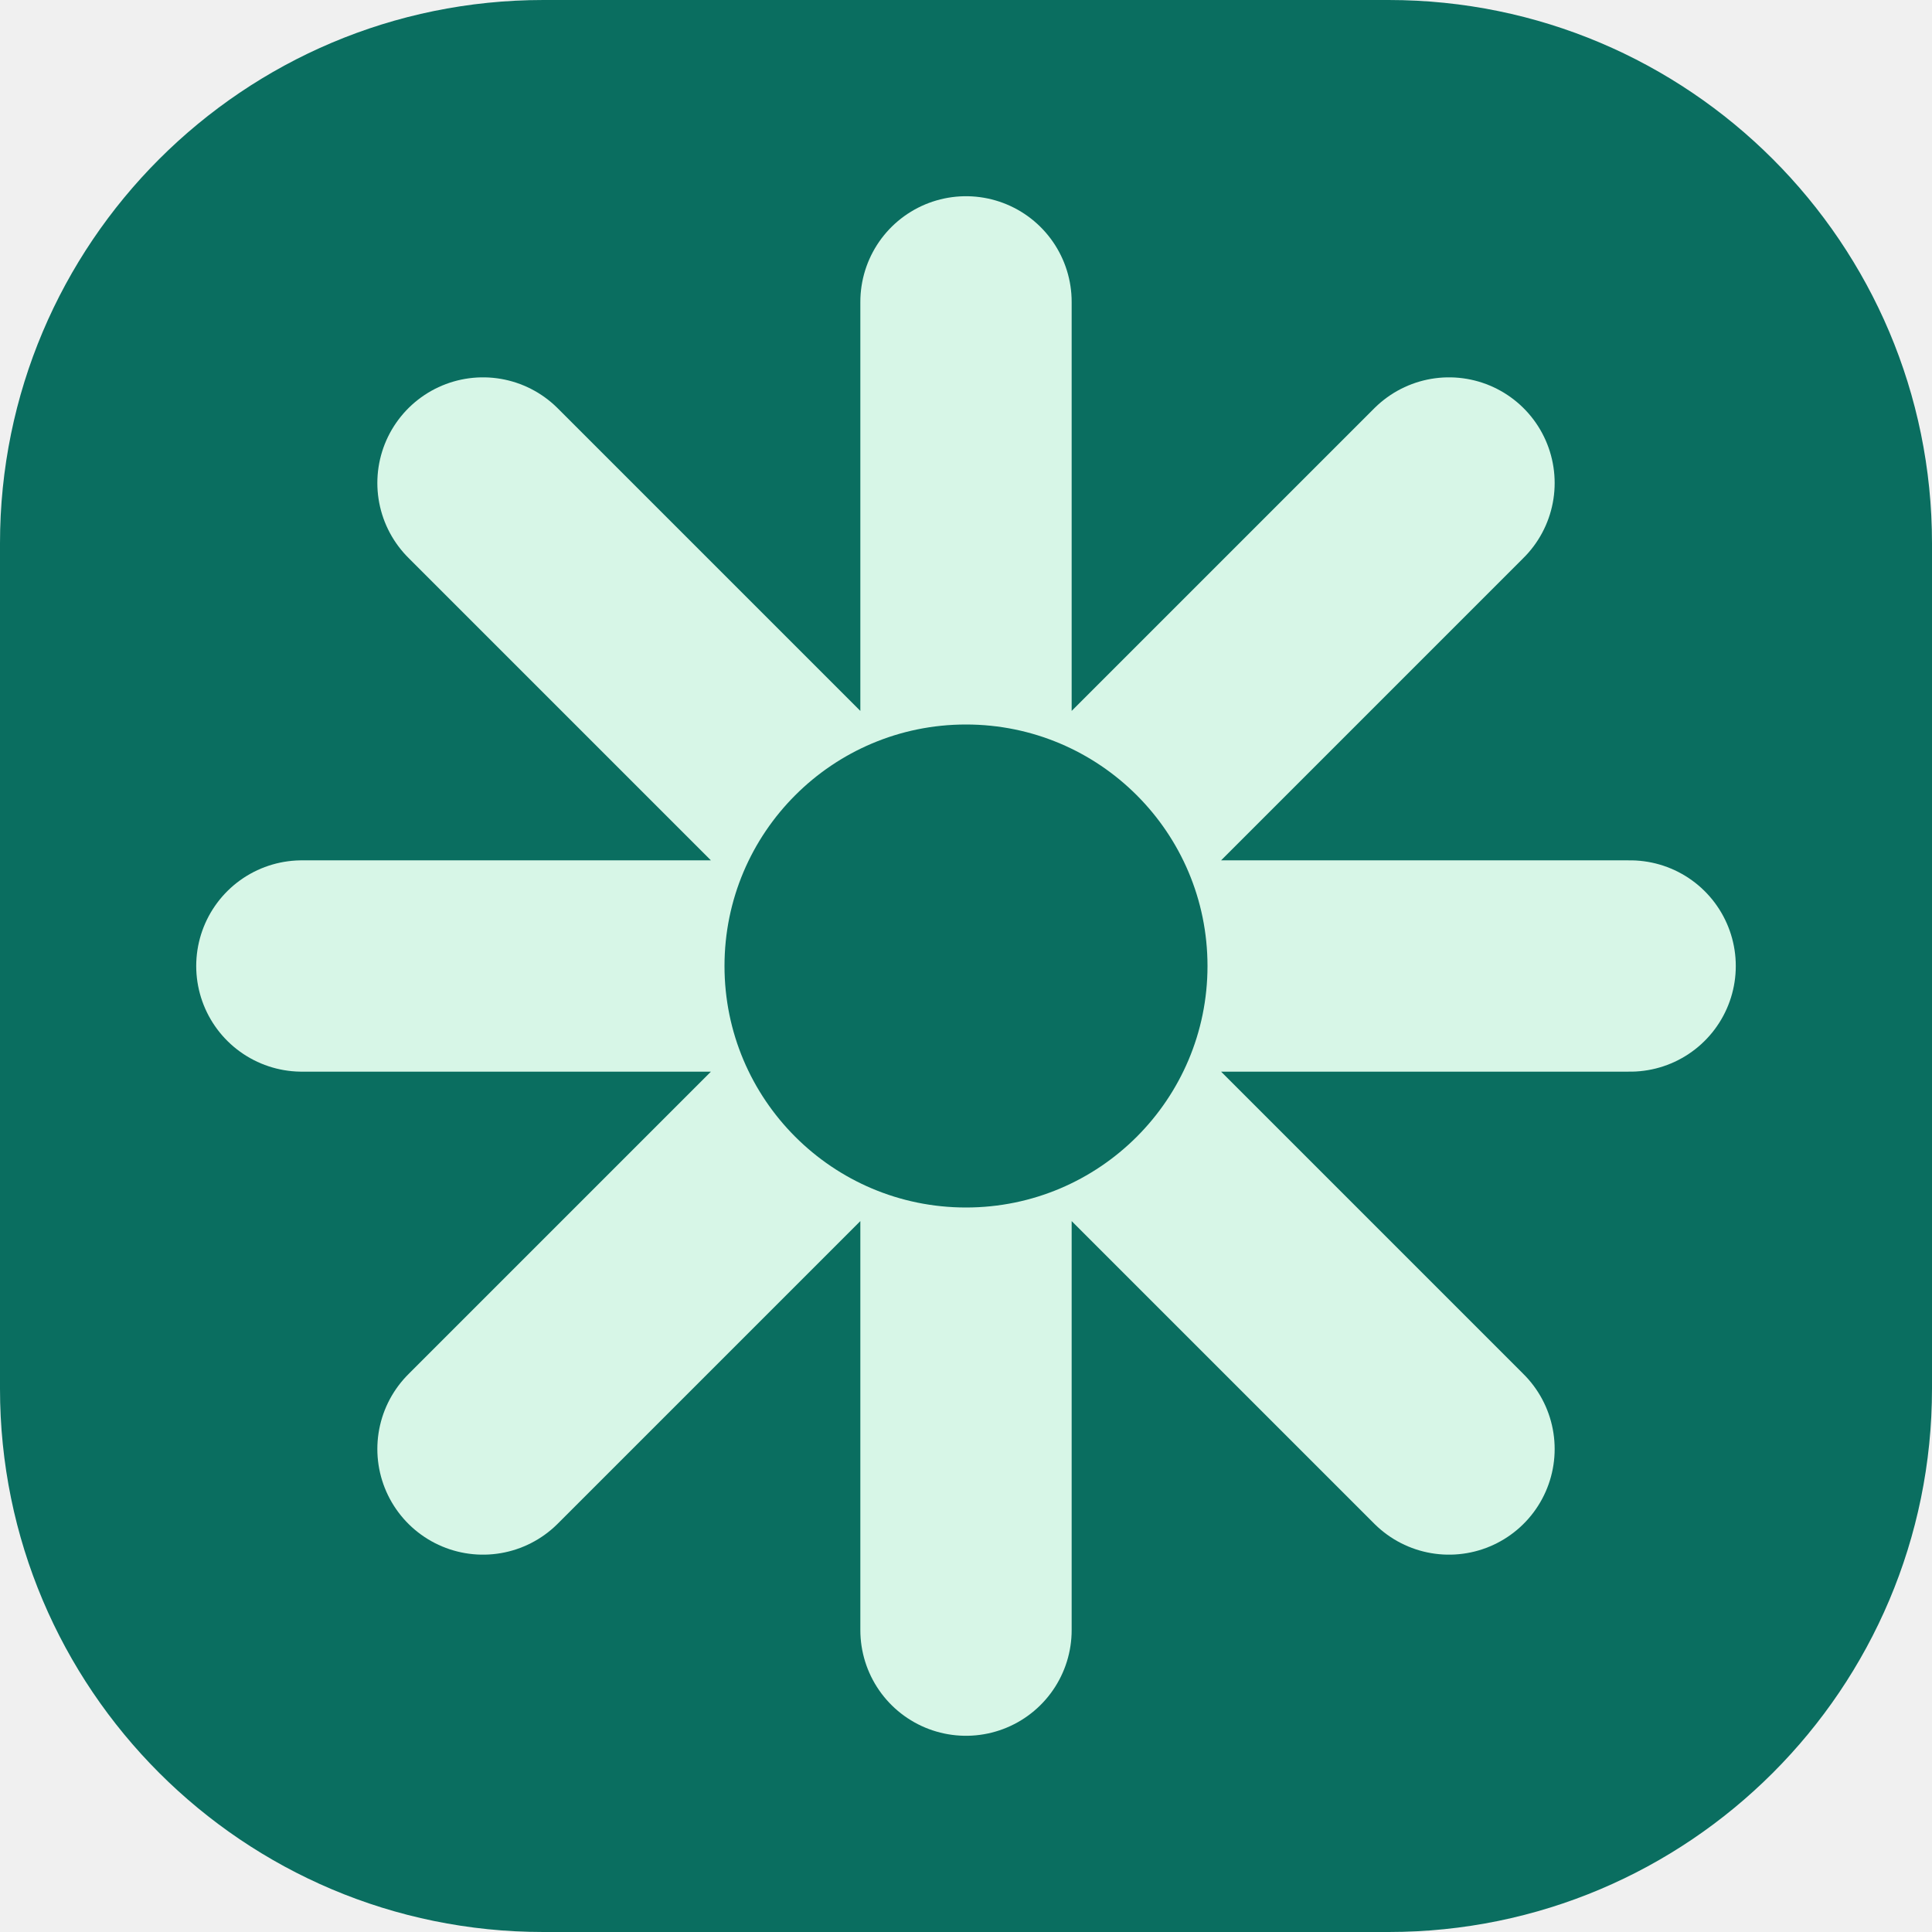
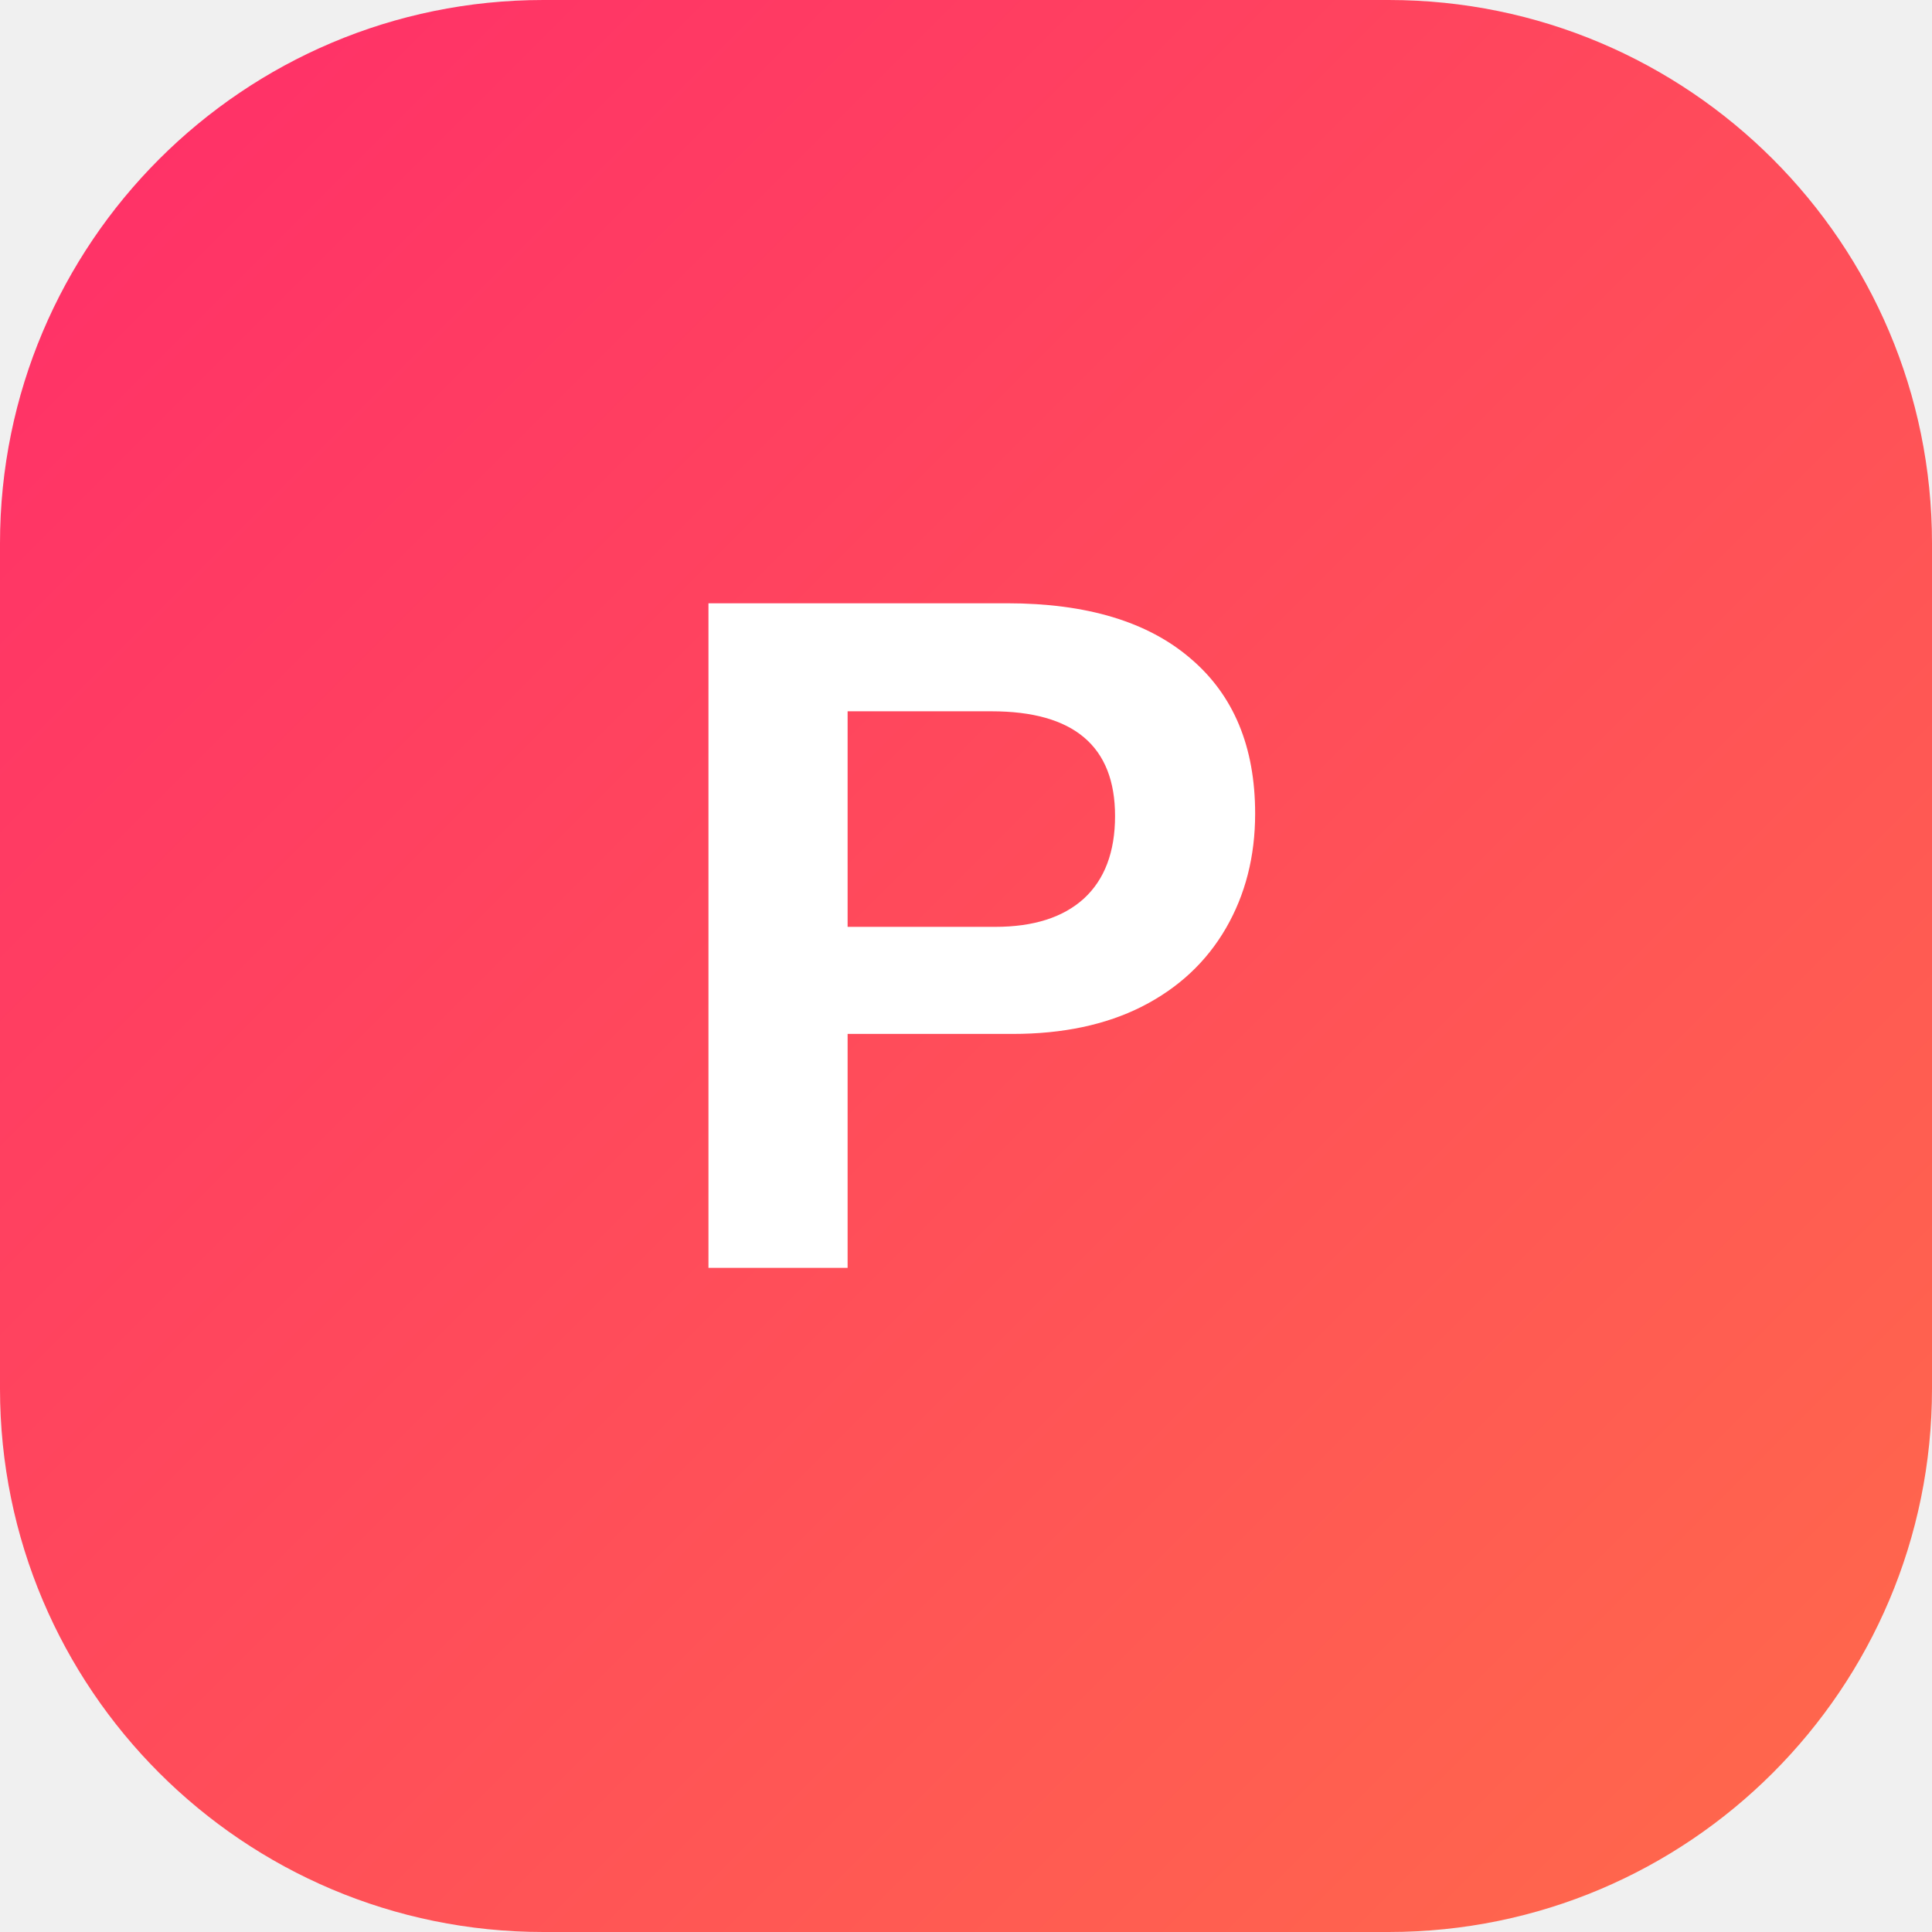
<svg xmlns="http://www.w3.org/2000/svg" viewBox="0 0 64 64">
-   <rect width="64" height="64" rx="18" fill="#0a6e60" />
-   <path d="M32 10v44M10 32h44M16 16l32 32M48 16 16 48" stroke="#d7f6e7" stroke-width="7" stroke-linecap="round" />
-   <circle cx="32" cy="32" r="8" fill="#0a6e60" />
+   <defs>
+     <linearGradient id="g" x1="0" y1="0" x2="1" y2="1">
+       <stop stop-color="#ff2d6a" />
+       <stop offset="1" stop-color="#ff6b4a" />
+     </linearGradient>
+   </defs>
+   <rect width="64" height="64" rx="18" fill="url(#g)" />
+   <text x="32" y="42" text-anchor="middle" fill="#fff" font-family="Segoe UI,Arial,sans-serif" font-size="32" font-weight="800">P</text>
</svg>
